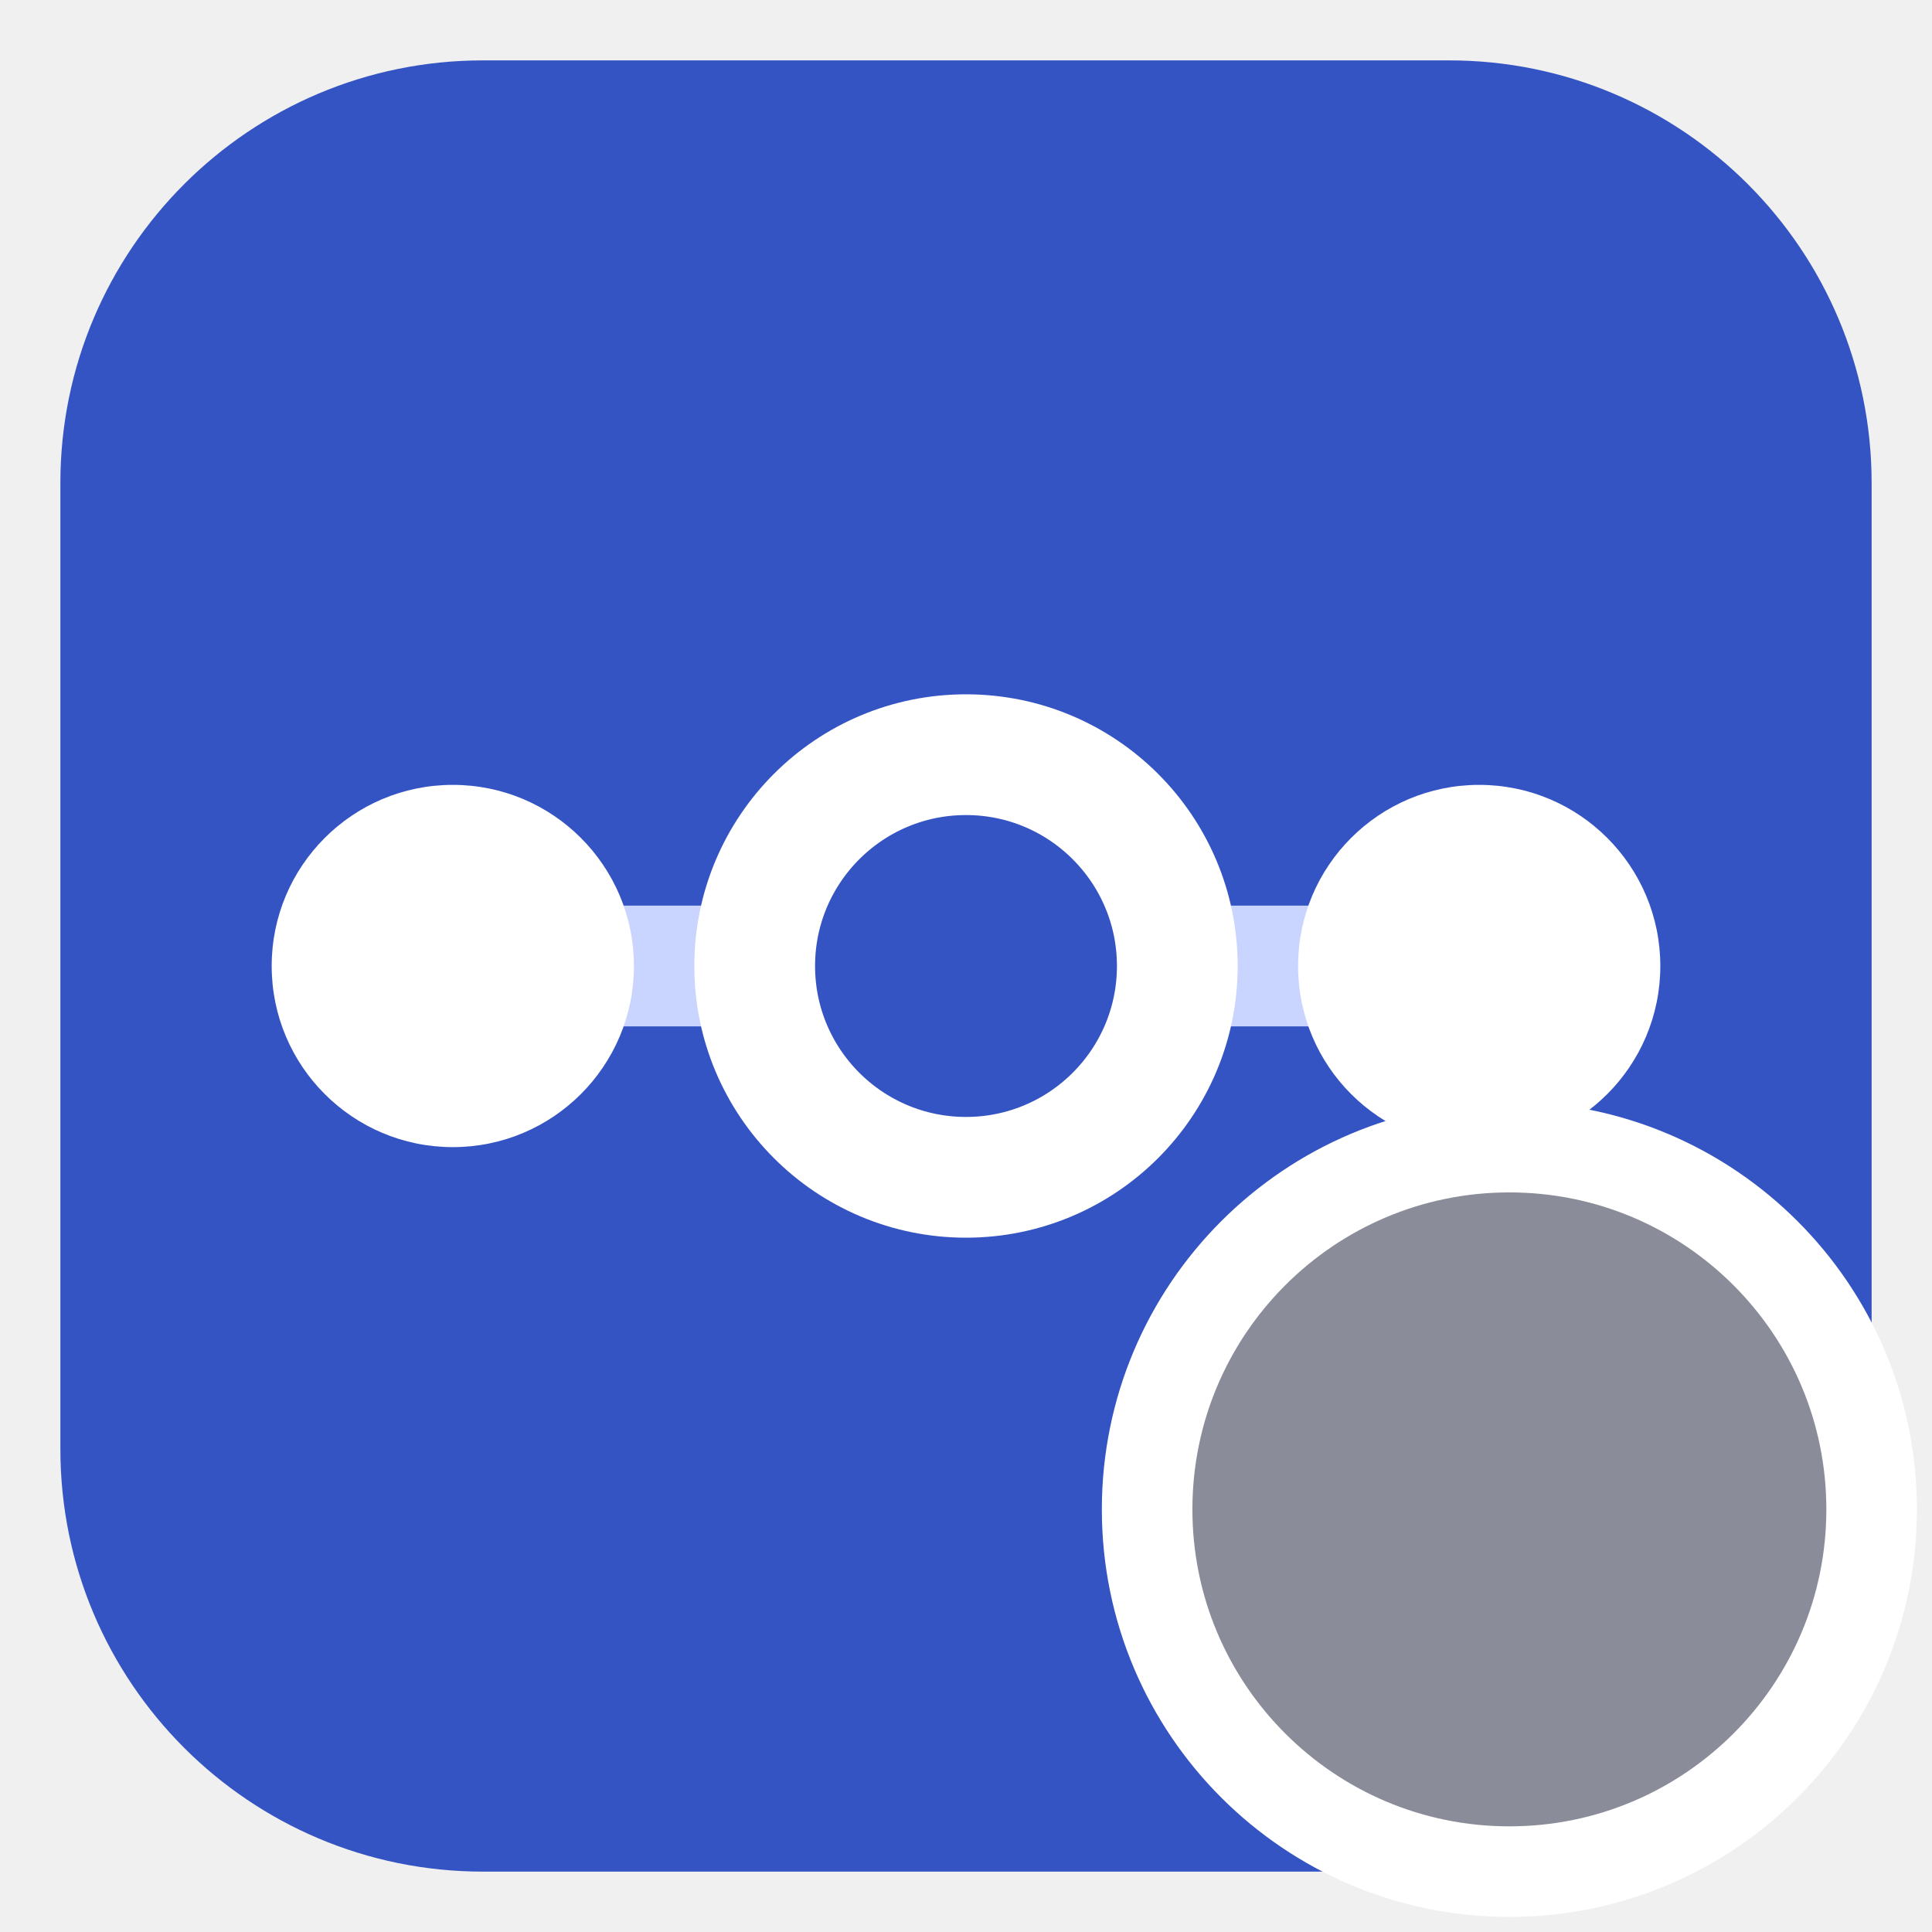
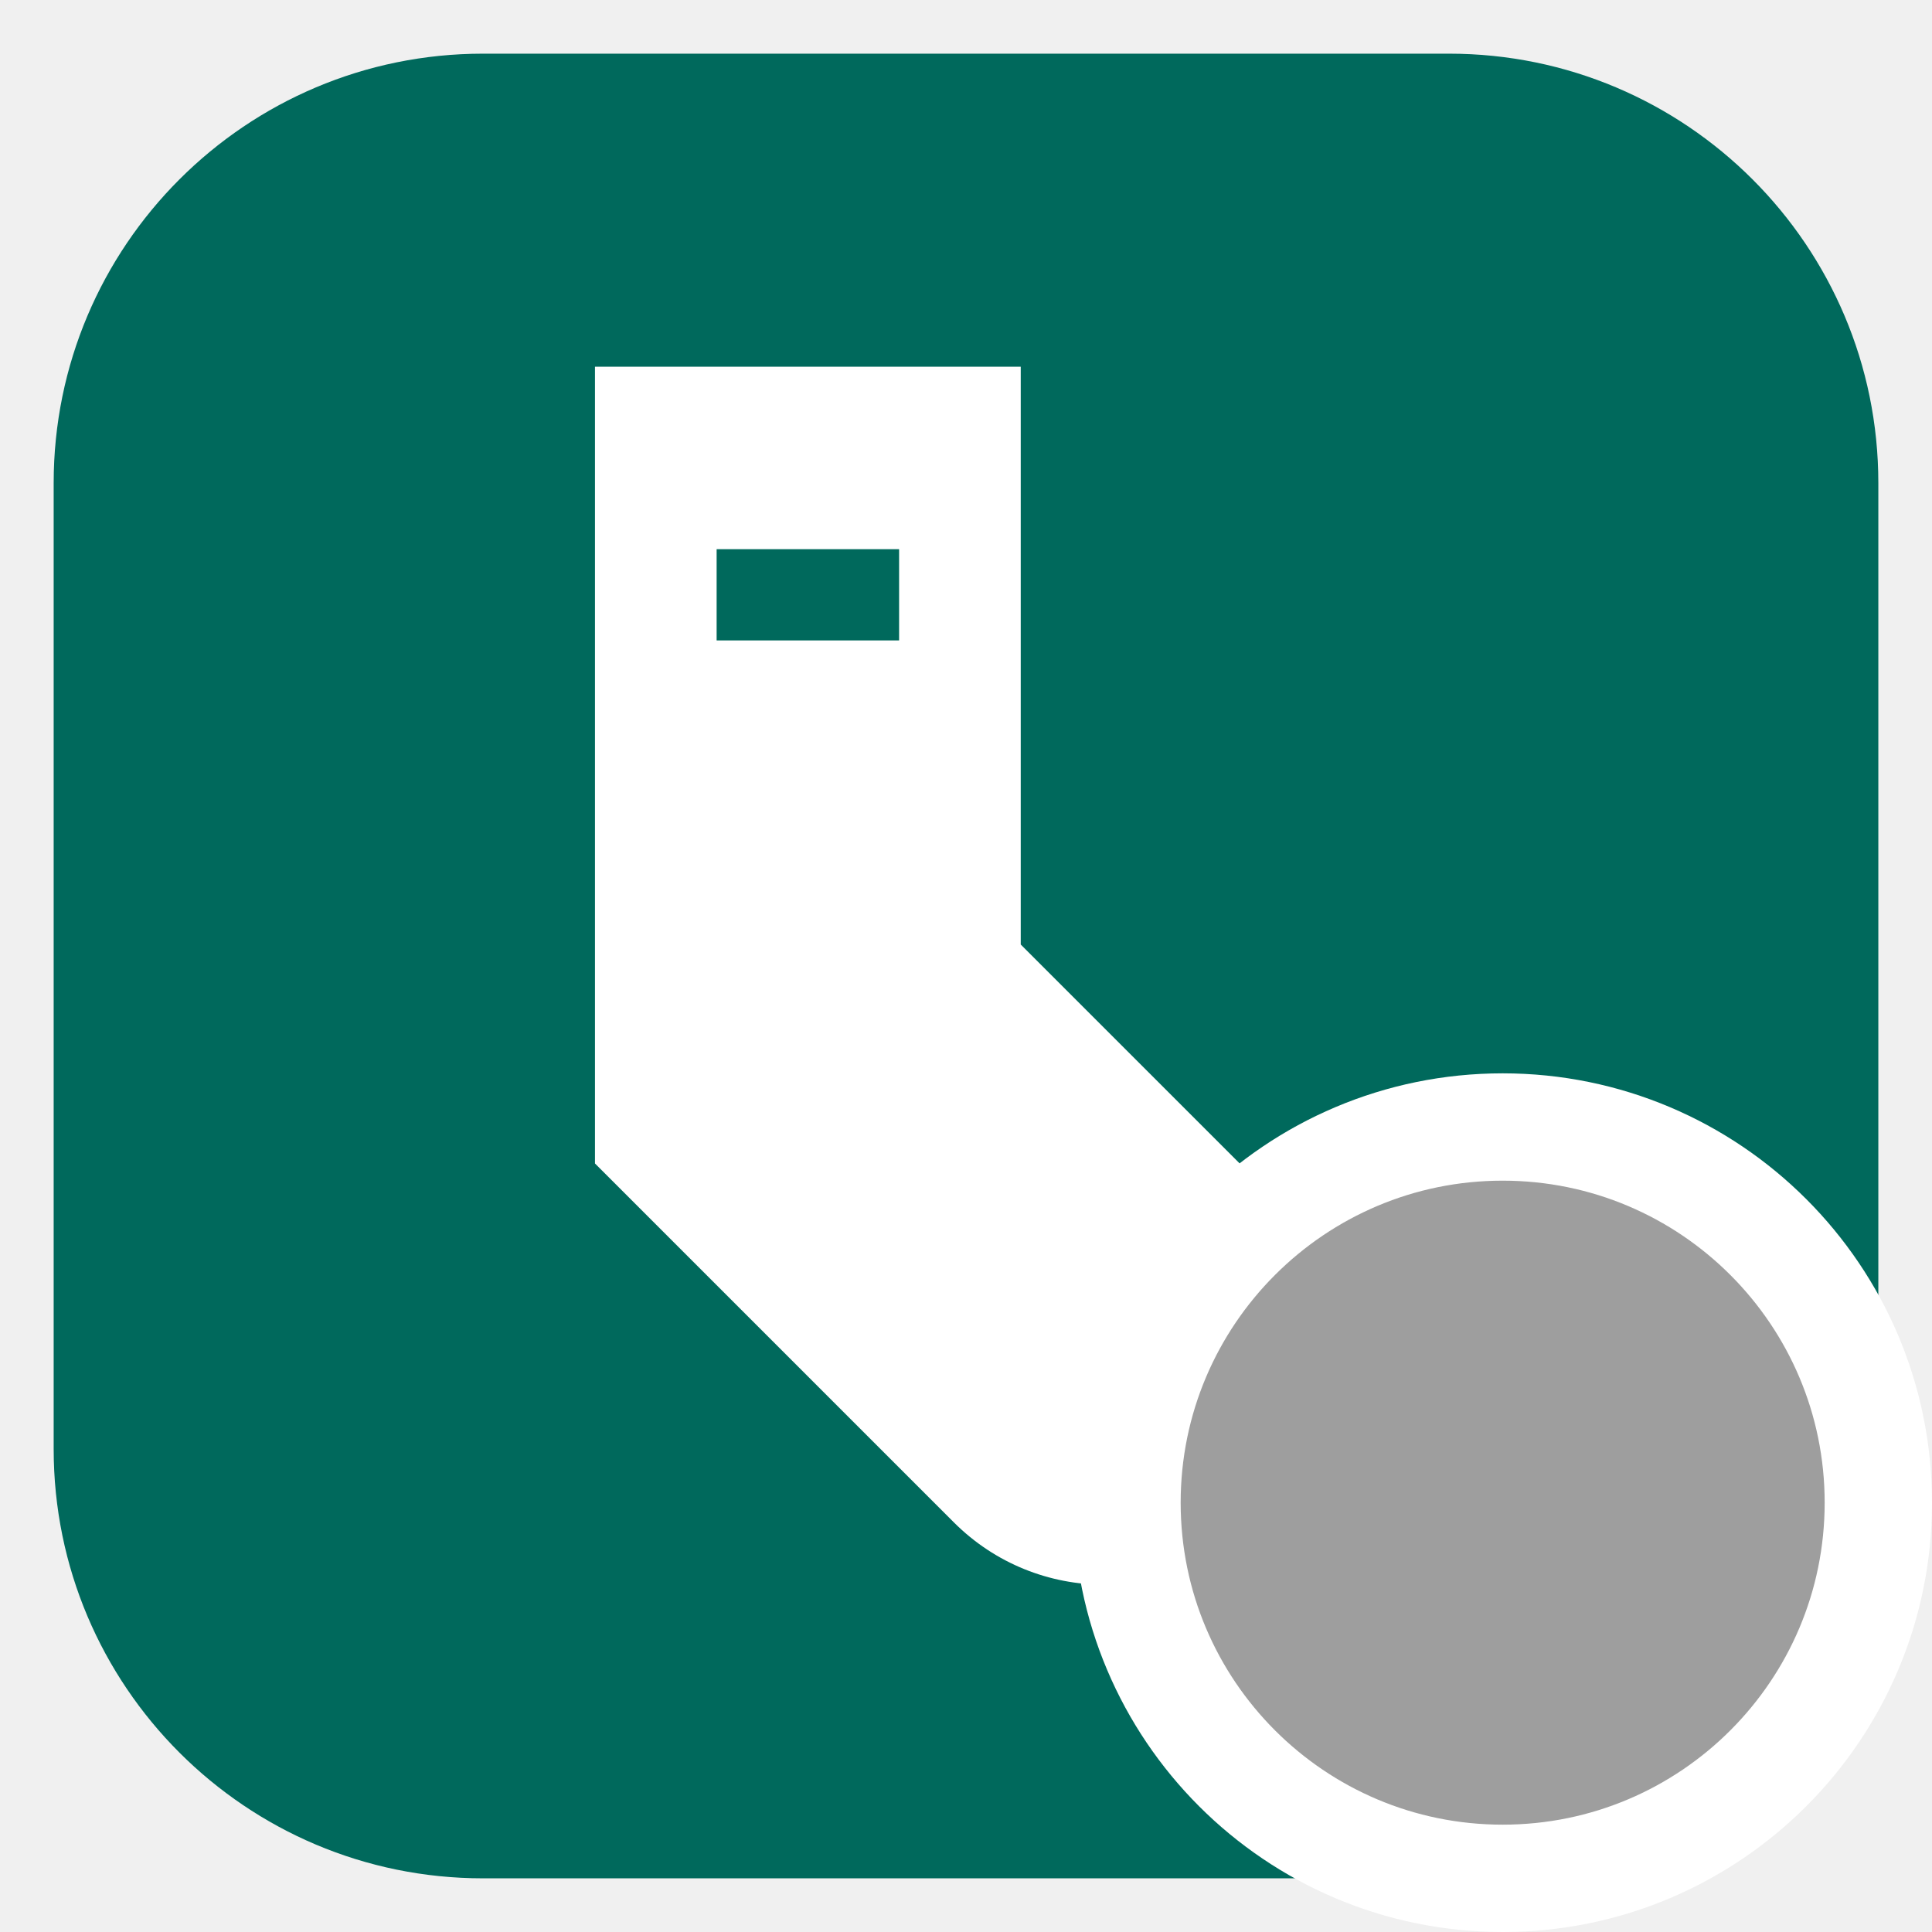
- <svg xmlns="http://www.w3.org/2000/svg" viewBox="0 0 64 64">
-   <rect x="2" y="2" width="60" height="60" rx="14" fill="#3554c4" />
-   <path d="M15 32 H49" stroke="#c9d4ff" stroke-width="4" stroke-linecap="round" />
-   <circle cx="15" cy="32" r="6" fill="#fff" />
-   <circle cx="32" cy="32" r="7" fill="#3554c4" stroke="#fff" stroke-width="4" />
-   <circle cx="49" cy="32" r="6" fill="#fff" />
-   <circle cx="50" cy="50" r="12" fill="#8a8c99" stroke="#ffffff" stroke-width="3" />
+ <svg xmlns="http://www.w3.org/2000/svg" viewBox="0 0 108 108">
+   <rect x="3" y="3" width="102" height="102" rx="24" fill="#00695C" />
+   <g transform="translate(6.06 13.7) scale(3.4)">
+     <path fill="#FFFFFF" d="M8,2h7v9.5l4.2,4.2a3.5,3.5 0,0 1,0 4.95l-0.35,0.35a3.5,3.5 0,0 1,-4.95 0L8,15.1V2z" />
+     <path fill="#00695C" d="M10,5h3v1.5h-3z" />
+   </g>
+   <circle cx="84" cy="84" r="21" fill="#9e9e9e" stroke="#FFFFFF" stroke-width="6" />
</svg>
